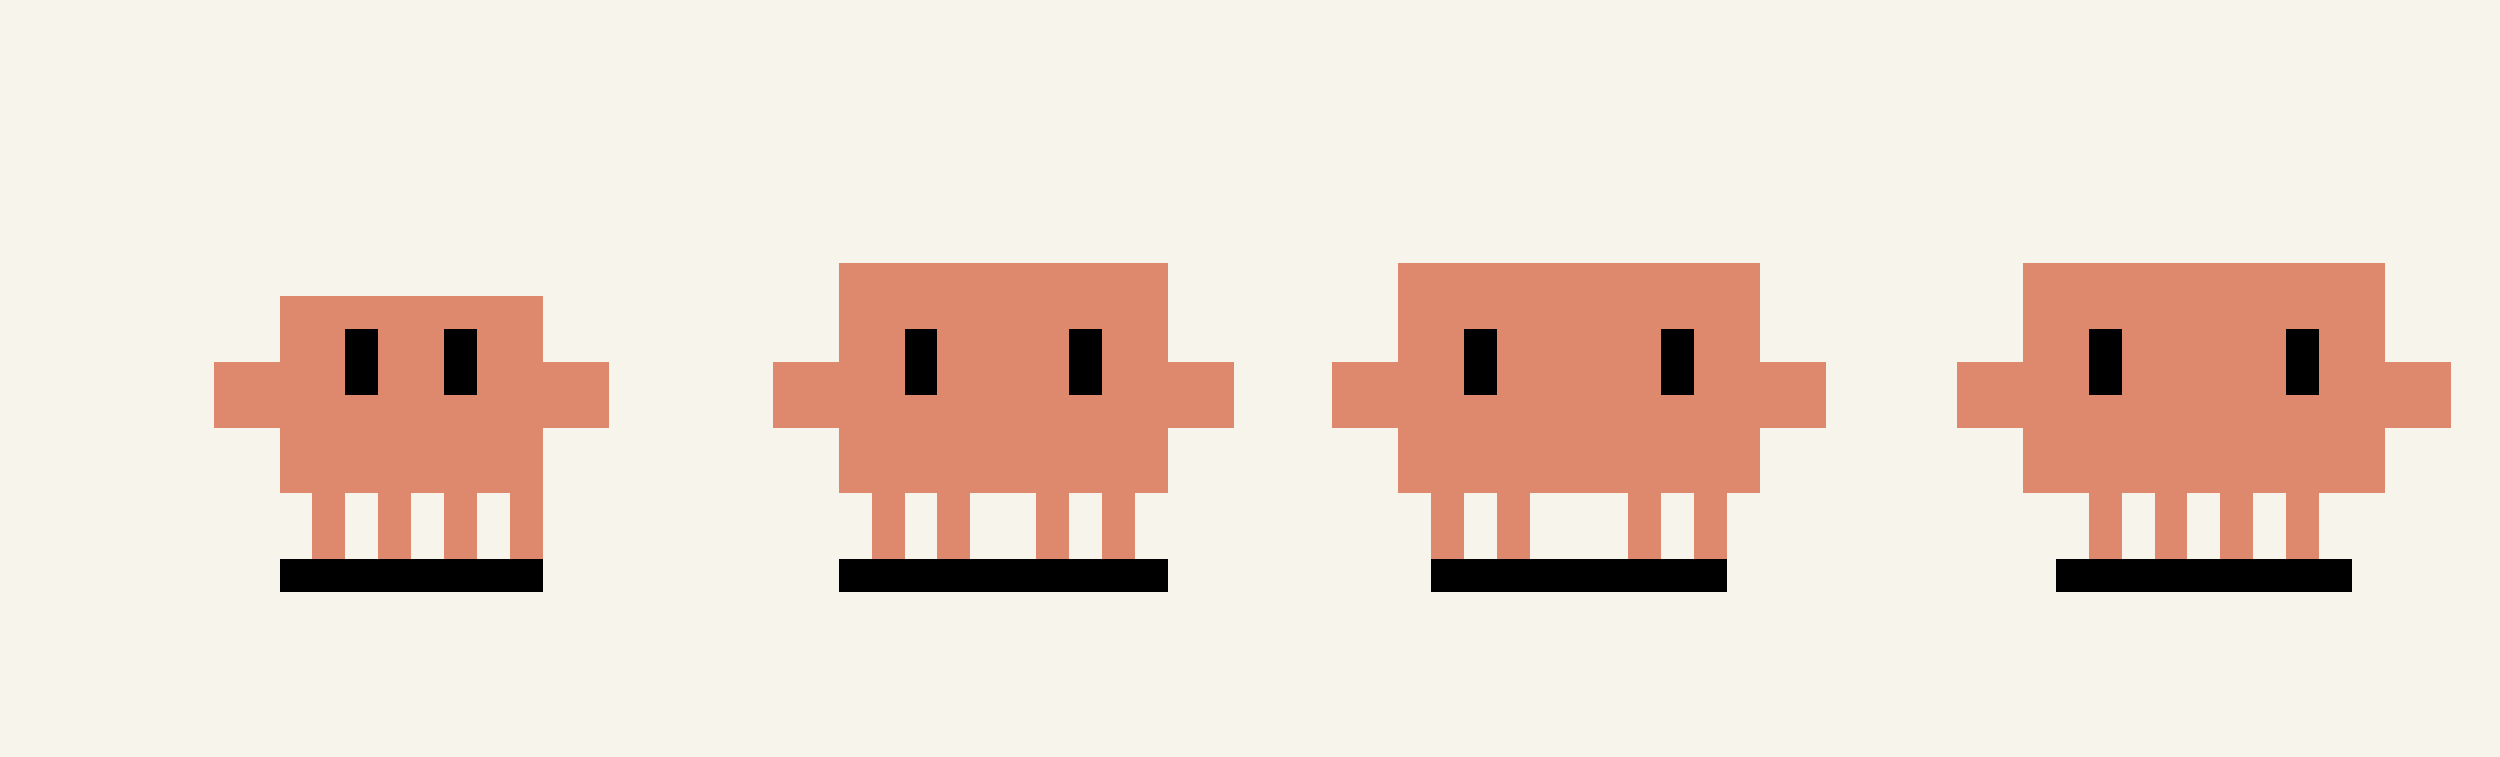
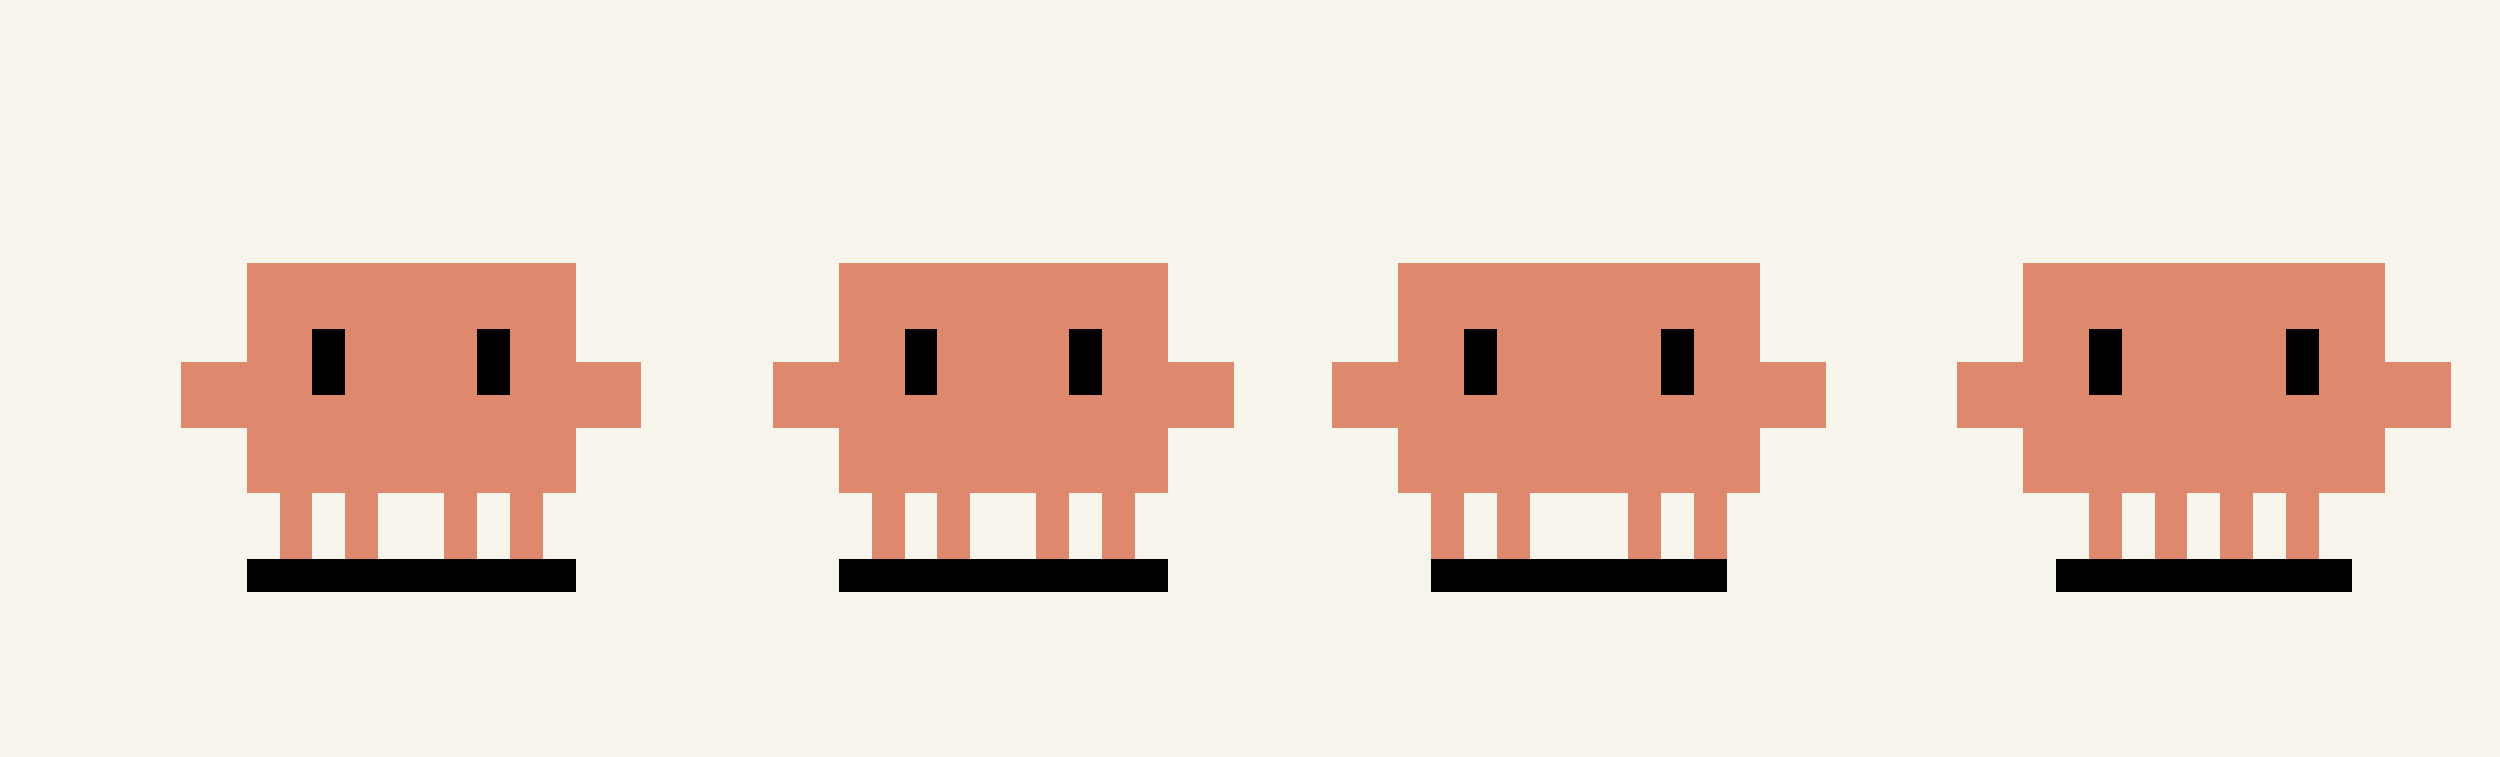
<svg xmlns="http://www.w3.org/2000/svg" width="760" height="230" viewBox="0 0 760 230" role="img" aria-labelledby="title desc" shape-rendering="crispEdges" stroke="none">
  <rect width="760" height="230" fill="#F7F4EC" />
  <g id="tiny" transform="translate(45 20) scale(10)">
-     <rect x="4" y="15" width="8" height="1" fill="#000" />
+     <rect x="3" y="15" width="10" height="1" fill="#000" />
    <g fill="#DE886D">
-       <rect x="4" y="7" width="8" height="6" />
-       <rect x="2" y="9" width="2" height="2" />
-       <rect x="12" y="9" width="2" height="2" />
-       <rect x="5" y="13" width="1" height="2" />
-       <rect x="7" y="13" width="1" height="2" />
+       <rect x="3" y="6" width="10" height="7" />
+       <rect x="1" y="9" width="2" height="2" />
+       <rect x="13" y="9" width="2" height="2" />
+       <rect x="4" y="13" width="1" height="2" />
+       <rect x="6" y="13" width="1" height="2" />
      <rect x="9" y="13" width="1" height="2" />
      <rect x="11" y="13" width="1" height="2" />
    </g>
    <g fill="#000">
-       <rect x="6" y="8" width="1" height="2" />
-       <rect x="9" y="8" width="1" height="2" />
+       <rect x="5" y="8" width="1" height="2" />
+       <rect x="10" y="8" width="1" height="2" />
    </g>
  </g>
  <g id="young" transform="translate(225 20) scale(10)">
    <rect x="3" y="15" width="10" height="1" fill="#000" />
    <g fill="#DE886D">
      <rect x="3" y="6" width="10" height="7" />
      <rect x="1" y="9" width="2" height="2" />
      <rect x="13" y="9" width="2" height="2" />
      <rect x="4" y="13" width="1" height="2" />
      <rect x="6" y="13" width="1" height="2" />
      <rect x="9" y="13" width="1" height="2" />
      <rect x="11" y="13" width="1" height="2" />
    </g>
    <g fill="#000">
      <rect x="5" y="8" width="1" height="2" />
      <rect x="10" y="8" width="1" height="2" />
    </g>
  </g>
  <g id="grown-1" transform="translate(405 20) scale(10)">
    <rect x="3" y="15" width="9" height="1" fill="#000" />
    <g fill="#DE886D">
      <rect x="2" y="6" width="11" height="7" />
      <rect x="0" y="9" width="2" height="2" />
      <rect x="13" y="9" width="2" height="2" />
      <rect x="3" y="13" width="1" height="2" />
      <rect x="5" y="13" width="1" height="2" />
      <rect x="9" y="13" width="1" height="2" />
      <rect x="11" y="13" width="1" height="2" />
    </g>
    <g fill="#000">
      <rect x="4" y="8" width="1" height="2" />
      <rect x="10" y="8" width="1" height="2" />
    </g>
  </g>
  <g id="grown-2" transform="translate(595 20) scale(10)">
    <rect x="3" y="15" width="9" height="1" fill="#000" />
    <g fill="#DE886D">
      <rect x="2" y="6" width="11" height="7" />
      <rect x="0" y="9" width="2" height="2" />
      <rect x="13" y="9" width="2" height="2" />
      <rect x="4" y="13" width="1" height="2" />
      <rect x="6" y="13" width="1" height="2" />
      <rect x="8" y="13" width="1" height="2" />
      <rect x="10" y="13" width="1" height="2" />
    </g>
    <g fill="#000">
      <rect x="4" y="8" width="1" height="2" />
      <rect x="10" y="8" width="1" height="2" />
    </g>
  </g>
</svg>
